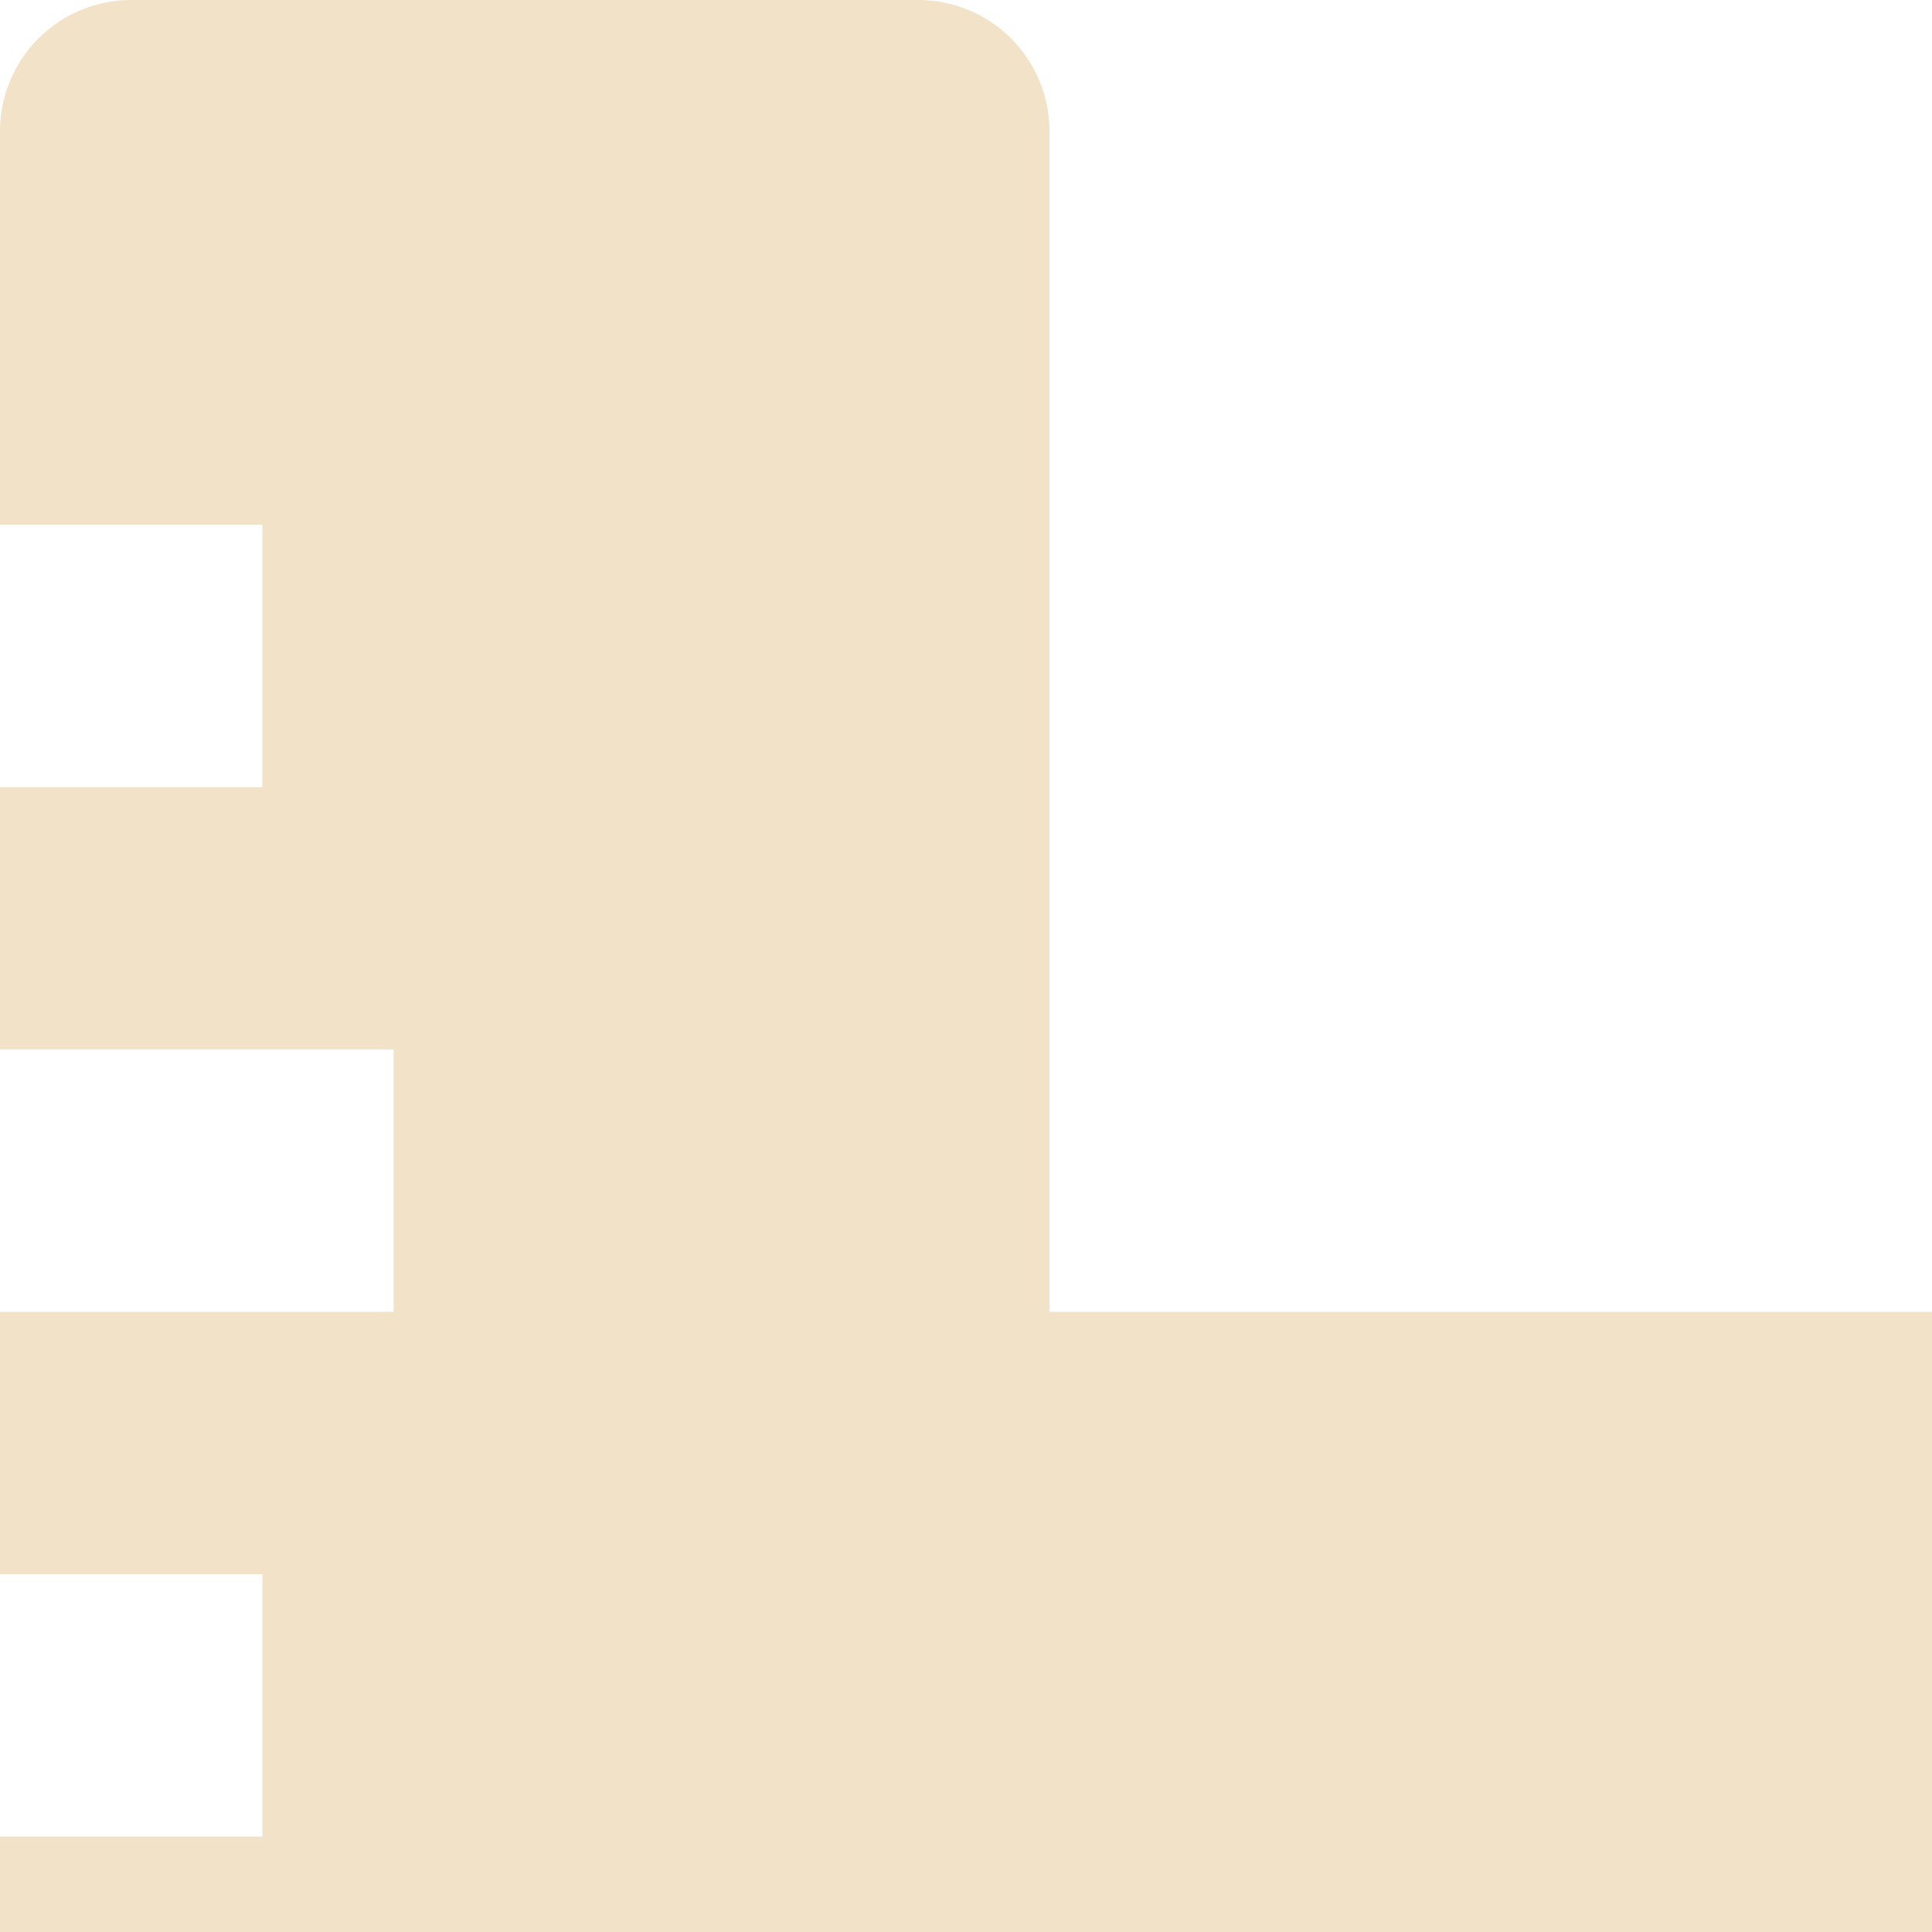
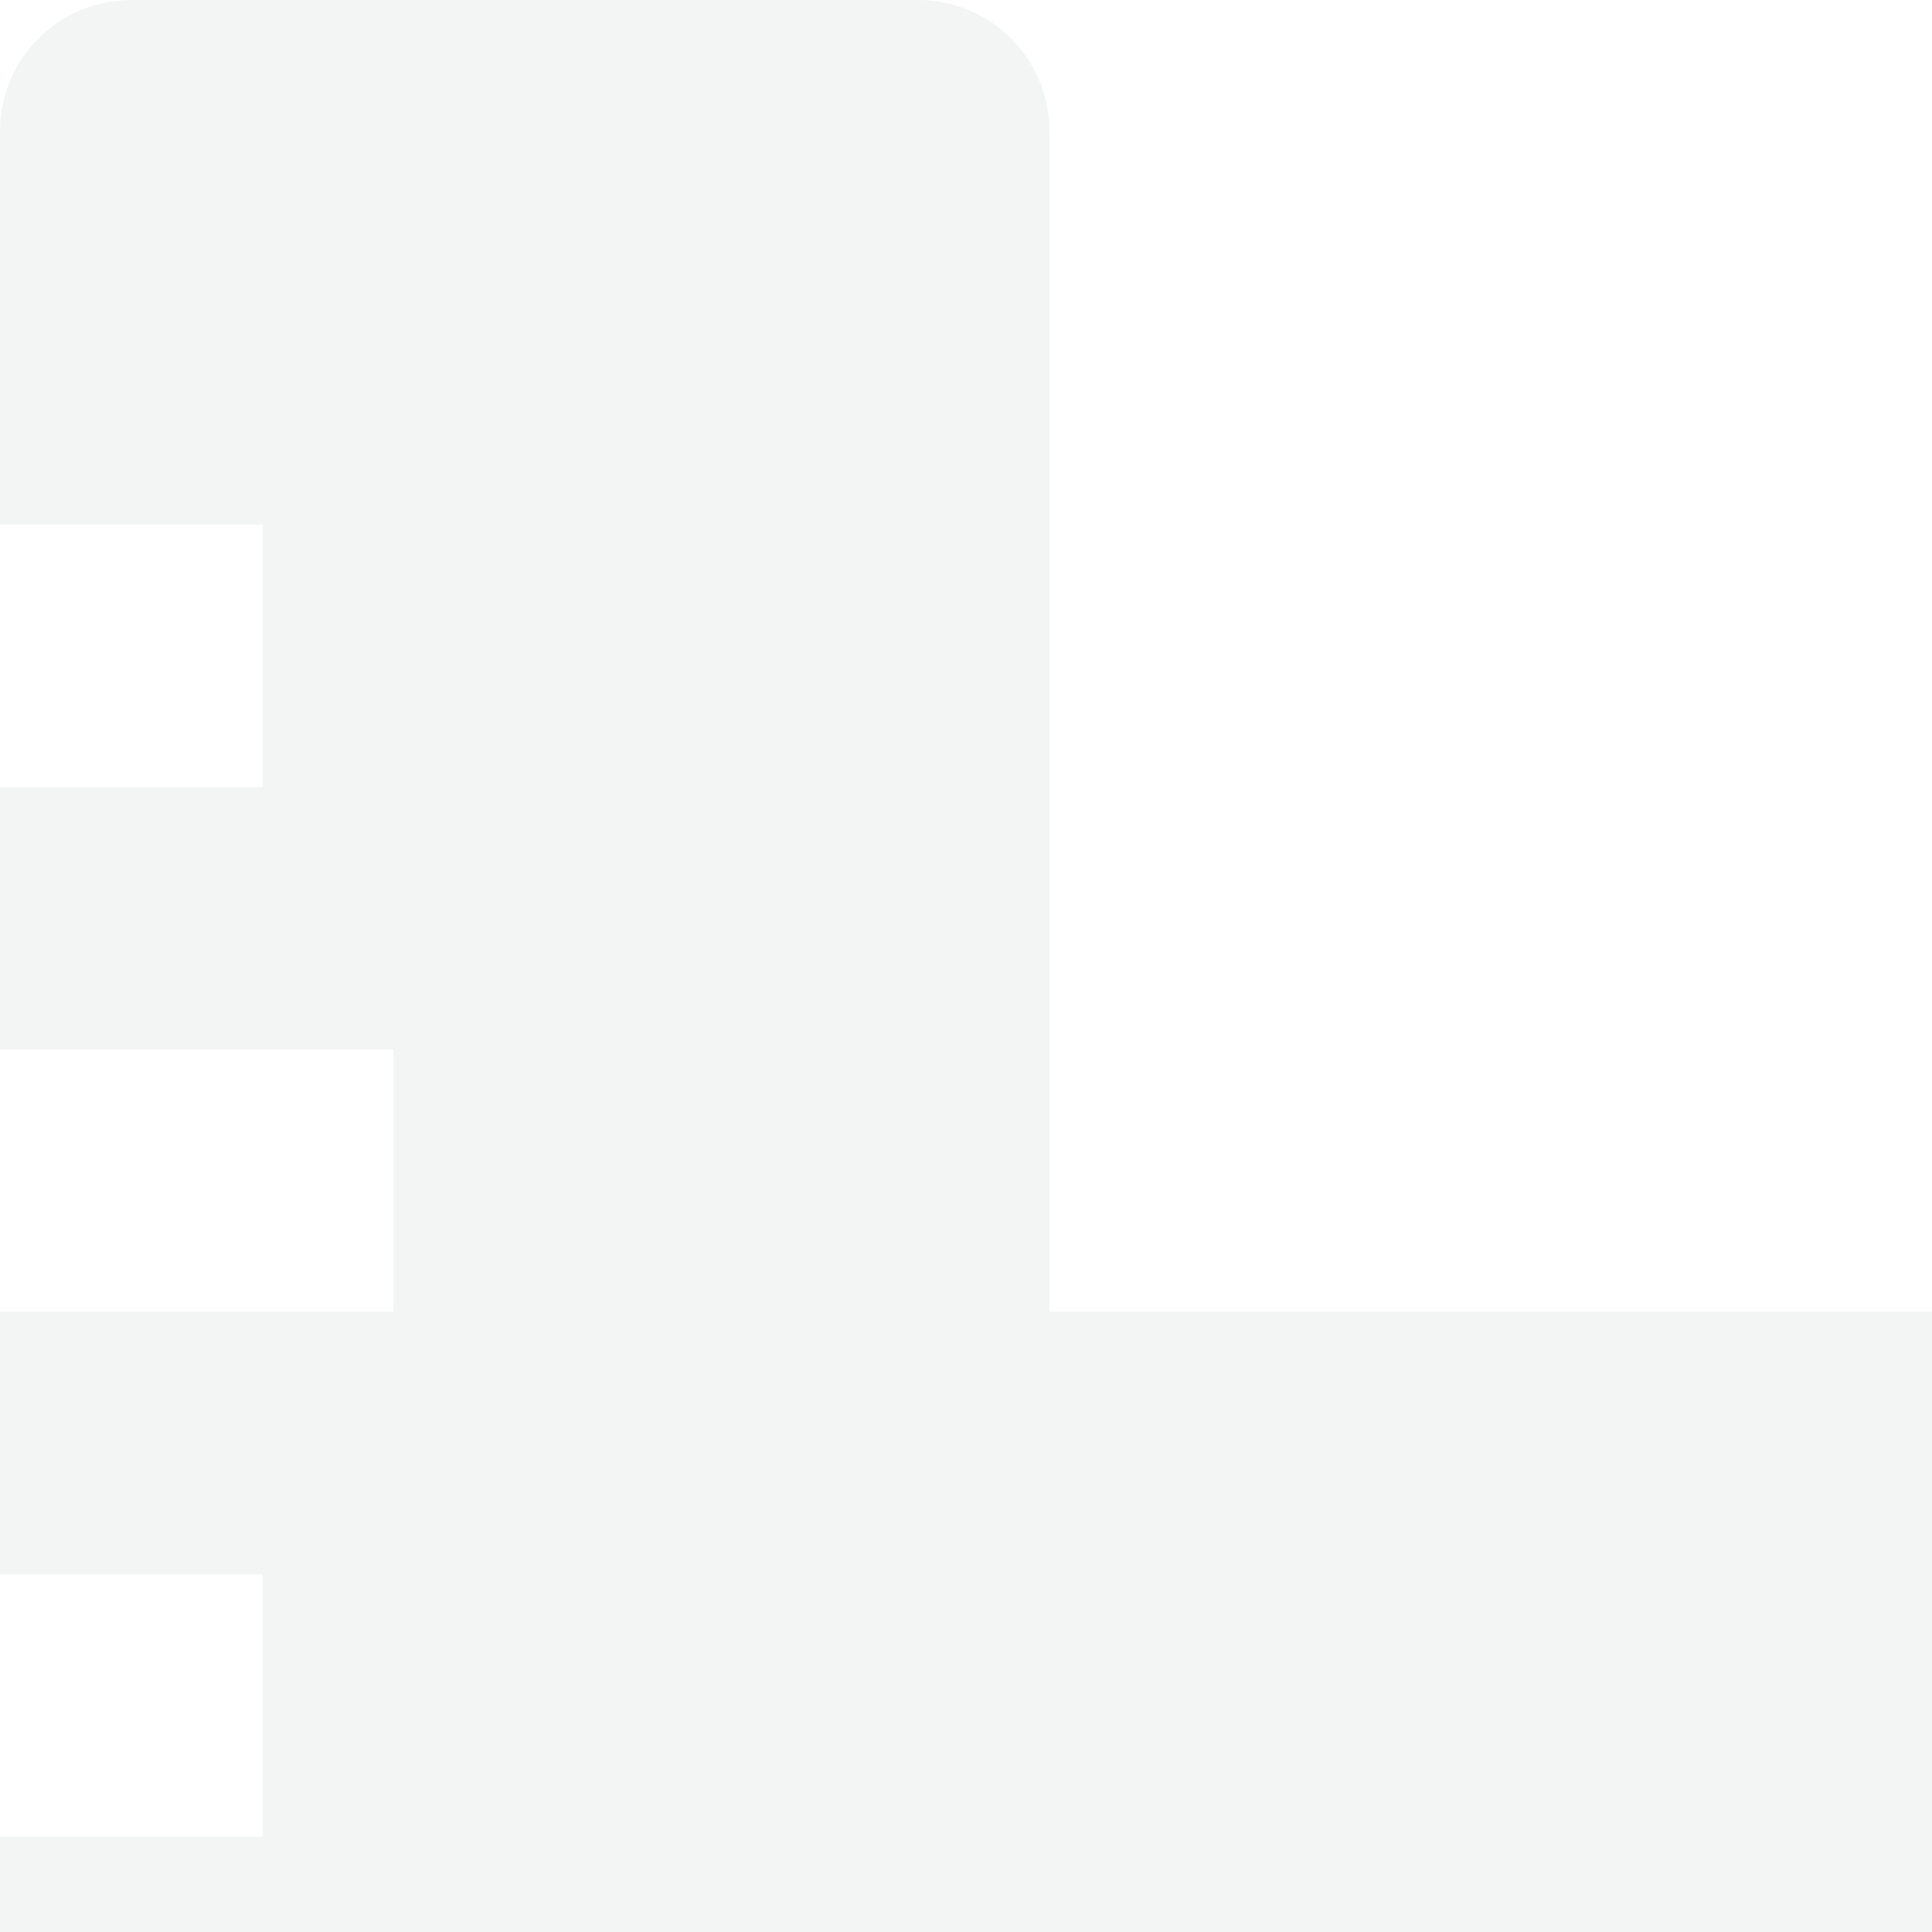
<svg xmlns="http://www.w3.org/2000/svg" width="108" height="108" viewBox="0 0 108 108" fill="none">
-   <path d="M88 132H73.333V110H58.667V132H44V117.333H29.333V132H7.333C5.388 132 3.523 131.228 2.148 129.852C0.773 128.477 0 126.612 0 124.667V102.667H14.667V88H0V73.334H22V58.667H0V44H14.667V29.334H0V7.333C0 5.389 0.773 3.523 2.148 2.148C3.523 0.773 5.388 0 7.333 0H51.333C53.278 0 55.144 0.773 56.519 2.148C57.894 3.523 58.667 5.389 58.667 7.333V73.334H124.667C126.612 73.334 128.477 74.106 129.852 75.481C131.227 76.857 132 78.722 132 80.667V124.667C132 126.612 131.227 128.477 129.852 129.852C128.477 131.228 126.612 132 124.667 132H102.667V117.333H88V132Z" fill="#CC8E23" fill-opacity="0.25" />
+   <path d="M88 132H73.333V110H58.667V132H44V117.333H29.333V132H7.333C5.388 132 3.523 131.228 2.148 129.852C0.773 128.477 0 126.612 0 124.667V102.667H14.667V88H0V73.334H22V58.667H0V44H14.667V29.334H0V7.333C0 5.389 0.773 3.523 2.148 2.148C3.523 0.773 5.388 0 7.333 0H51.333C53.278 0 55.144 0.773 56.519 2.148C57.894 3.523 58.667 5.389 58.667 7.333V73.334H124.667C126.612 73.334 128.477 74.106 129.852 75.481C131.227 76.857 132 78.722 132 80.667V124.667C132 126.612 131.227 128.477 129.852 129.852C128.477 131.228 126.612 132 124.667 132H102.667V117.333H88V132Z" fill="#00332C" fill-opacity="0.05" />
</svg>
